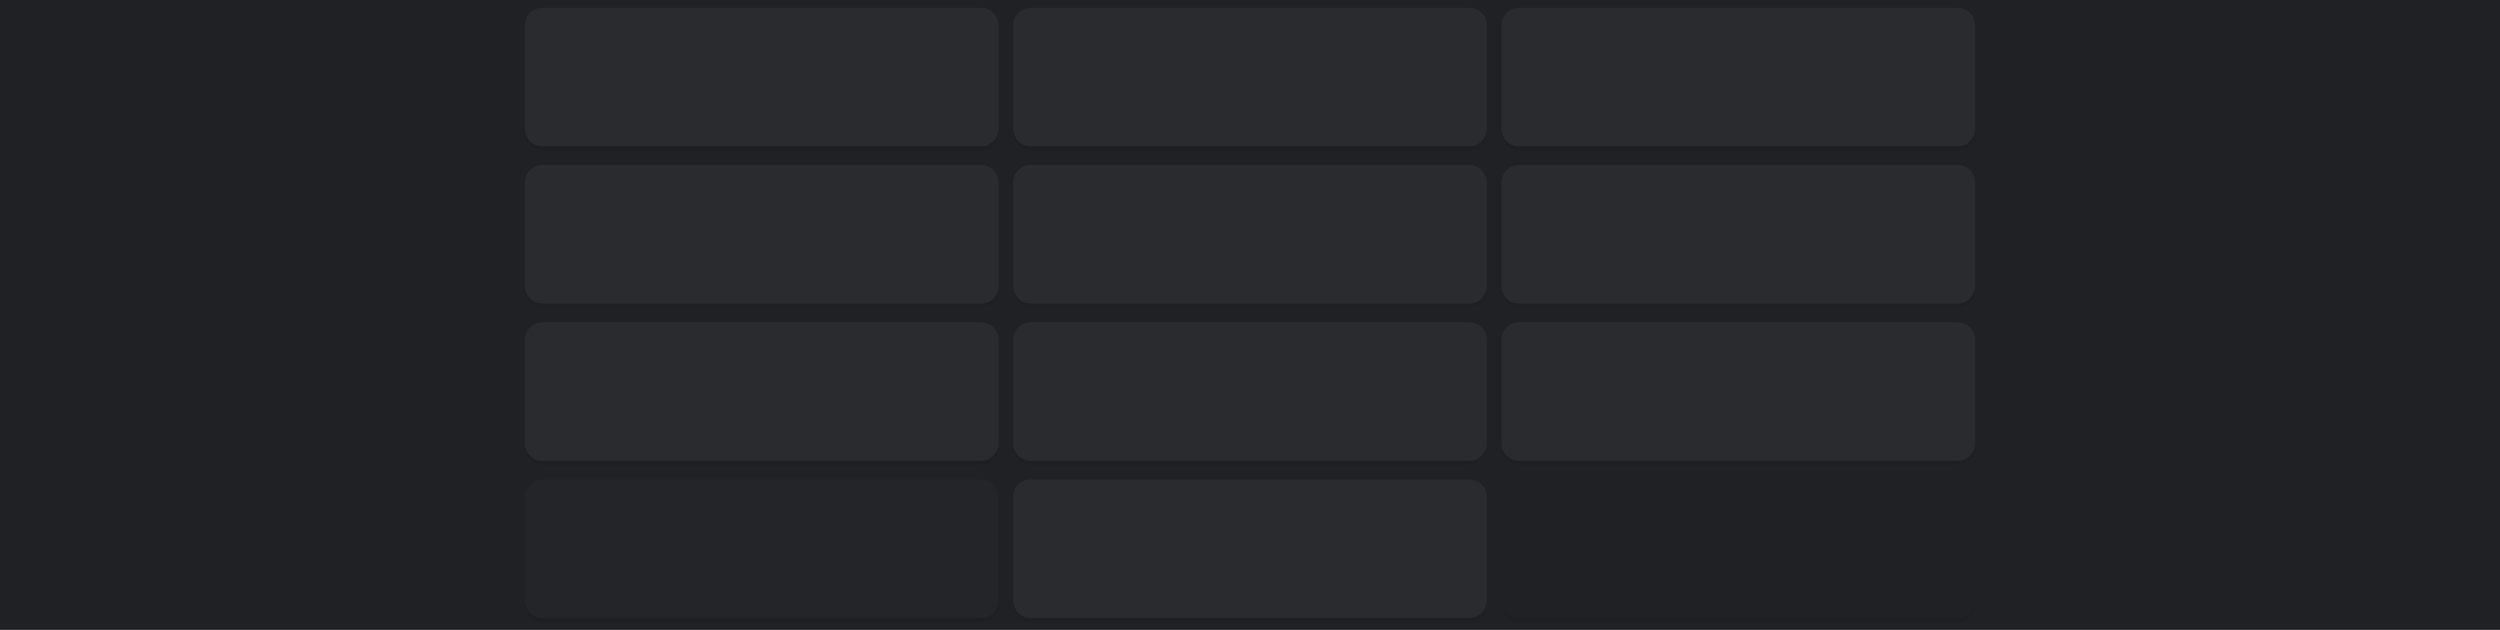
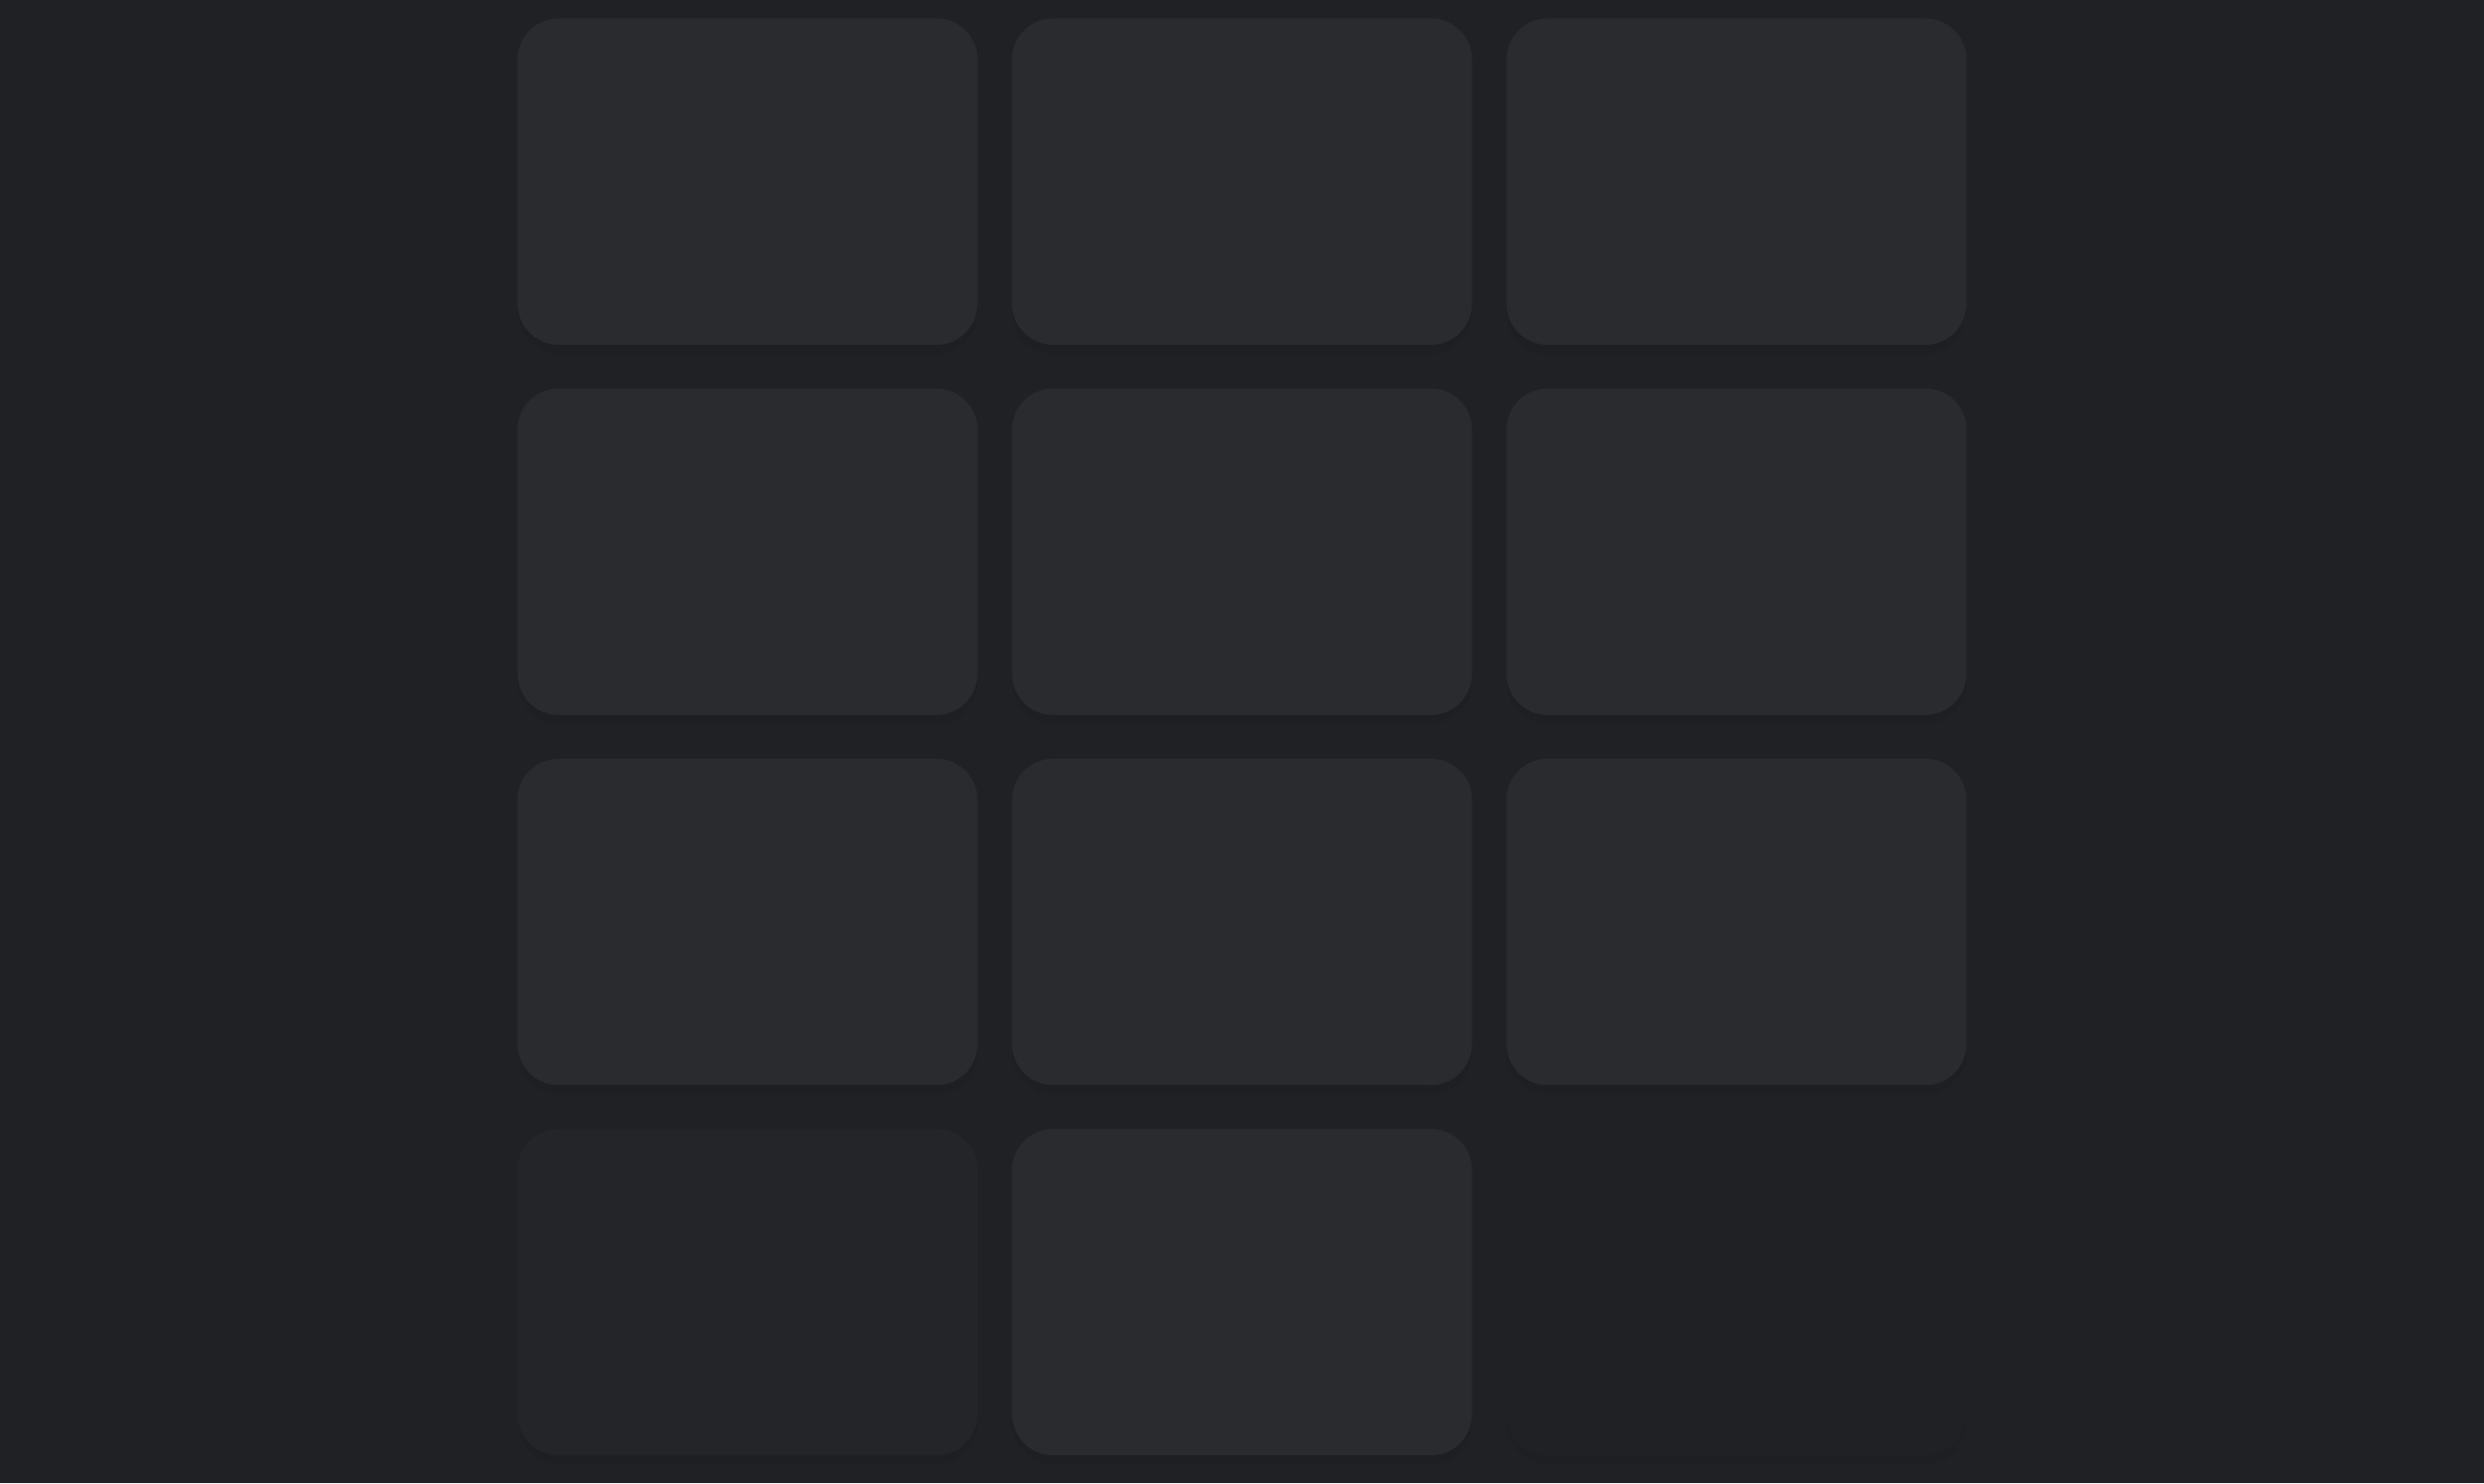
- <svg xmlns="http://www.w3.org/2000/svg" viewBox="0 0 2560 645">
-   <rect fill="#202124" fill-opacity="1" stroke-linecap="round" stroke-width="15.391" width="2560" height="645.0" x="-3.2000000032894604e-05" y="4.500000000007276e-05" ry="0" />
-   <rect fill="#242528" fill-opacity="1" stroke-linecap="round" stroke-width="16.203" width="485" height="142.0" x="537.5" y="491" ry="17.819" />
-   <rect fill="#2A2B2E" fill-opacity="1" stroke-linecap="round" stroke-width="16.203" width="485" height="142.0" x="1037.5" y="330" ry="17.819" />
-   <rect fill="#2A2B2E" fill-opacity="1" stroke-linecap="round" stroke-width="16.203" width="485" height="142.0" x="1537.5" y="330" ry="17.819" />
-   <rect fill="#2A2B2E" fill-opacity="1" stroke-linecap="round" stroke-width="16.203" width="485" height="142.0" x="537.5" y="330" ry="17.819" />
-   <rect fill="#2A2B2E" fill-opacity="1" stroke-linecap="round" stroke-width="16.203" width="485" height="142.0" x="1037.5" y="169" ry="17.819" />
-   <rect fill="#2A2B2E" fill-opacity="1" stroke-linecap="round" stroke-width="16.203" width="485" height="142.0" x="1537.5" y="169" ry="17.819" />
-   <rect fill="#2A2B2E" fill-opacity="1" stroke-linecap="round" stroke-width="16.203" width="485" height="142.0" x="537.5" y="169" ry="17.819" />
-   <rect fill="#2A2B2E" fill-opacity="1" stroke-linecap="round" stroke-width="16.203" width="485" height="142.0" x="1037.5" y="491" ry="17.819" />
-   <rect fill="#2A2B2E" fill-opacity="1" stroke-linecap="round" stroke-width="16.203" width="485" height="142.0" x="1537.5" y="8" ry="17.819" />
-   <rect fill="#2A2B2E" fill-opacity="1" stroke-linecap="round" stroke-width="16.203" width="485" height="142.0" x="1037.5" y="8" ry="17.819" />
-   <rect fill="#2A2B2E" fill-opacity="1" stroke-linecap="round" stroke-width="16.203" width="485" height="142.0" x="537.5" y="8" ry="17.819" />
-   <path fill="#1E1F22" fill-opacity="1" stroke-linecap="round" stroke-width="16.43" d="M 1037.5 454.18 L 1037.5 457.678 C 1037.5 467.828 1045.672 476 1055.822 476 L 1504.178 476 C 1514.328 476 1522.5 467.828 1522.5 457.678 L 1522.5 454.18 C 1522.5 464.052 1514.552 472 1504.68 472 L 1055.32 472 C 1045.448 472 1037.5 464.052 1037.5 454.18 Z" />
-   <path fill="#1E1F22" fill-opacity="1" stroke-linecap="round" stroke-width="16.43" d="M 1537.5 293.18 L 1537.5 296.678 C 1537.5 306.828 1545.672 315 1555.822 315 L 2004.178 315 C 2014.328 315 2022.5 306.828 2022.5 296.678 L 2022.5 293.18 C 2022.5 303.052 2014.552 311 2004.68 311 L 1555.32 311 C 1545.448 311 1537.5 303.052 1537.5 293.18 Z" />
-   <path fill="#1E1F22" fill-opacity="1" stroke-linecap="round" stroke-width="16.43" d="M 537.5 454.18 L 537.5 457.678 C 537.5 467.828 545.672 476 555.822 476 L 1004.178 476 C 1014.328 476 1022.5 467.828 1022.5 457.678 L 1022.5 454.18 C 1022.5 464.052 1014.552 472 1004.68 472 L 555.32 472 C 545.448 472 537.5 464.052 537.5 454.18 Z" />
-   <path fill="#1E1F22" fill-opacity="1" stroke-linecap="round" stroke-width="16.43" d="M 1037.5 293.18 L 1037.5 296.678 C 1037.5 306.828 1045.672 315 1055.822 315 L 1504.178 315 C 1514.328 315 1522.5 306.828 1522.5 296.678 L 1522.5 293.18 C 1522.5 303.052 1514.552 311 1504.68 311 L 1055.32 311 C 1045.448 311 1037.5 303.052 1037.5 293.18 Z" />
-   <path fill="#1E1F22" fill-opacity="1" stroke-linecap="round" stroke-width="16.43" d="M 537.5 293.18 L 537.5 296.678 C 537.5 306.828 545.672 315 555.822 315 L 1004.178 315 C 1014.328 315 1022.5 306.828 1022.5 296.678 L 1022.5 293.18 C 1022.5 303.052 1014.552 311 1004.68 311 L 555.32 311 C 545.448 311 537.5 303.052 537.5 293.18 Z" />
-   <path fill="#1E1F22" fill-opacity="1" stroke-linecap="round" stroke-width="16.43" d="M 1537.5 132.18 L 1537.5 135.678 C 1537.5 145.828 1545.672 154 1555.822 154 L 2004.178 154 C 2014.328 154 2022.5 145.828 2022.5 135.678 L 2022.5 132.18 C 2022.5 142.052 2014.552 150 2004.68 150 L 1555.32 150 C 1545.448 150 1537.5 142.052 1537.5 132.18 Z" />
-   <path fill="#1E1F22" fill-opacity="1" stroke-linecap="round" stroke-width="16.43" d="M 1037.5 132.18 L 1037.5 135.678 C 1037.5 145.828 1045.672 154 1055.822 154 L 1504.178 154 C 1514.328 154 1522.5 145.828 1522.5 135.678 L 1522.5 132.18 C 1522.5 142.052 1514.552 150 1504.68 150 L 1055.32 150 C 1045.448 150 1037.5 142.052 1037.5 132.18 Z" />
-   <path fill="#1E1F22" fill-opacity="1" stroke-linecap="round" stroke-width="16.43" d="M 537.5 615.18 L 537.5 618.678 C 537.5 628.828 545.672 637 555.822 637 L 1004.178 637 C 1014.328 637 1022.5 628.828 1022.5 618.678 L 1022.5 615.18 C 1022.5 625.052 1014.552 633 1004.68 633 L 555.32 633 C 545.448 633 537.5 625.052 537.5 615.18 Z" />
-   <path fill="#1E1F22" fill-opacity="1" stroke-linecap="round" stroke-width="16.43" d="M 1037.5 615.18 L 1037.5 618.678 C 1037.5 628.828 1045.672 637 1055.822 637 L 1504.178 637 C 1514.328 637 1522.5 628.828 1522.5 618.678 L 1522.5 615.18 C 1522.5 625.052 1514.552 633 1504.68 633 L 1055.32 633 C 1045.448 633 1037.5 625.052 1037.5 615.18 Z" />
-   <path fill="#1E1F22" fill-opacity="1" stroke-linecap="round" stroke-width="16.43" d="M 1537.5 615.18 L 1537.5 618.678 C 1537.5 628.828 1545.672 637 1555.822 637 L 2004.178 637 C 2014.328 637 2022.5 628.828 2022.5 618.678 L 2022.5 615.18 C 2022.5 625.052 2014.552 633 2004.68 633 L 1555.32 633 C 1545.448 633 1537.5 625.052 1537.5 615.18 Z" />
-   <path fill="#1E1F22" fill-opacity="1" stroke-linecap="round" stroke-width="16.43" d="M 537.5 132.18 L 537.5 135.678 C 537.5 145.828 545.672 154 555.822 154 L 1004.178 154 C 1014.328 154 1022.5 145.828 1022.5 135.678 L 1022.5 132.18 C 1022.5 142.052 1014.552 150 1004.68 150 L 555.32 150 C 545.448 150 537.5 142.052 537.5 132.18 Z" />
-   <path fill="#1E1F22" fill-opacity="1" stroke-linecap="round" stroke-width="16.43" d="M 1537.5 454.18 L 1537.5 457.678 C 1537.5 467.828 1545.672 476 1555.822 476 L 2004.178 476 C 2014.328 476 2022.5 467.828 2022.5 457.678 L 2022.5 454.18 C 2022.5 464.052 2014.552 472 2004.68 472 L 1555.32 472 C 1545.448 472 1537.5 464.052 1537.5 454.18 Z" />
+ <svg xmlns="http://www.w3.org/2000/svg" viewBox="0 0 1080 645">
+   <rect fill="#202124" fill-opacity="1" stroke-linecap="round" stroke-width="15.391" width="1080.0" height="645.0" x="-3.2000000032894604e-05" y="4.500000000007276e-05" ry="0" />
+   <rect fill="#242528" fill-opacity="1" stroke-linecap="round" stroke-width="16.203" width="200.0" height="142.0" x="225" y="491" ry="17.819" />
+   <rect fill="#2A2B2E" fill-opacity="1" stroke-linecap="round" stroke-width="16.203" width="200.0" height="142.0" x="440" y="330" ry="17.819" />
+   <rect fill="#2A2B2E" fill-opacity="1" stroke-linecap="round" stroke-width="16.203" width="200.0" height="142.0" x="655" y="330" ry="17.819" />
+   <rect fill="#2A2B2E" fill-opacity="1" stroke-linecap="round" stroke-width="16.203" width="200.0" height="142.0" x="225" y="330" ry="17.819" />
+   <rect fill="#2A2B2E" fill-opacity="1" stroke-linecap="round" stroke-width="16.203" width="200.0" height="142.0" x="440" y="169" ry="17.819" />
+   <rect fill="#2A2B2E" fill-opacity="1" stroke-linecap="round" stroke-width="16.203" width="200.0" height="142.0" x="655" y="169" ry="17.819" />
+   <rect fill="#2A2B2E" fill-opacity="1" stroke-linecap="round" stroke-width="16.203" width="200.0" height="142.0" x="225" y="169" ry="17.819" />
+   <rect fill="#2A2B2E" fill-opacity="1" stroke-linecap="round" stroke-width="16.203" width="200.0" height="142.0" x="440" y="491" ry="17.819" />
+   <rect fill="#2A2B2E" fill-opacity="1" stroke-linecap="round" stroke-width="16.203" width="200.0" height="142.0" x="655" y="8" ry="17.819" />
+   <rect fill="#2A2B2E" fill-opacity="1" stroke-linecap="round" stroke-width="16.203" width="200.0" height="142.0" x="440" y="8" ry="17.819" />
+   <rect fill="#2A2B2E" fill-opacity="1" stroke-linecap="round" stroke-width="16.203" width="200.0" height="142.0" x="225" y="8" ry="17.819" />
+   <path fill="#1E1F22" fill-opacity="1" stroke-linecap="round" stroke-width="16.43" d="M 440 454.18 L 440 457.678 C 440 467.828 448.172 476 458.322 476 L 621.678 476 C 631.828 476 640 467.828 640 457.678 L 640 454.18 C 640 464.052 632.052 472 622.18 472 L 457.82 472 C 447.948 472 440 464.052 440 454.18 Z" />
+   <path fill="#1E1F22" fill-opacity="1" stroke-linecap="round" stroke-width="16.43" d="M 655 293.18 L 655 296.678 C 655 306.828 663.172 315 673.322 315 L 836.678 315 C 846.828 315 855 306.828 855 296.678 L 855 293.18 C 855 303.052 847.052 311 837.18 311 L 672.82 311 C 662.948 311 655 303.052 655 293.18 Z" />
+   <path fill="#1E1F22" fill-opacity="1" stroke-linecap="round" stroke-width="16.43" d="M 225 454.18 L 225 457.678 C 225 467.828 233.172 476 243.322 476 L 406.678 476 C 416.828 476 425 467.828 425 457.678 L 425 454.18 C 425 464.052 417.052 472 407.18 472 L 242.82 472 C 232.948 472 225 464.052 225 454.18 Z" />
+   <path fill="#1E1F22" fill-opacity="1" stroke-linecap="round" stroke-width="16.43" d="M 440 293.18 L 440 296.678 C 440 306.828 448.172 315 458.322 315 L 621.678 315 C 631.828 315 640 306.828 640 296.678 L 640 293.18 C 640 303.052 632.052 311 622.18 311 L 457.82 311 C 447.948 311 440 303.052 440 293.18 Z" />
+   <path fill="#1E1F22" fill-opacity="1" stroke-linecap="round" stroke-width="16.43" d="M 225 293.18 L 225 296.678 C 225 306.828 233.172 315 243.322 315 L 406.678 315 C 416.828 315 425 306.828 425 296.678 L 425 293.18 C 425 303.052 417.052 311 407.18 311 L 242.82 311 C 232.948 311 225 303.052 225 293.18 Z" />
+   <path fill="#1E1F22" fill-opacity="1" stroke-linecap="round" stroke-width="16.43" d="M 655 132.18 L 655 135.678 C 655 145.828 663.172 154 673.322 154 L 836.678 154 C 846.828 154 855 145.828 855 135.678 L 855 132.18 C 855 142.052 847.052 150 837.18 150 L 672.82 150 C 662.948 150 655 142.052 655 132.18 Z" />
+   <path fill="#1E1F22" fill-opacity="1" stroke-linecap="round" stroke-width="16.43" d="M 440 132.18 L 440 135.678 C 440 145.828 448.172 154 458.322 154 L 621.678 154 C 631.828 154 640 145.828 640 135.678 L 640 132.18 C 640 142.052 632.052 150 622.18 150 L 457.82 150 C 447.948 150 440 142.052 440 132.18 Z" />
+   <path fill="#1E1F22" fill-opacity="1" stroke-linecap="round" stroke-width="16.43" d="M 225 615.18 L 225 618.678 C 225 628.828 233.172 637 243.322 637 L 406.678 637 C 416.828 637 425 628.828 425 618.678 L 425 615.18 C 425 625.052 417.052 633 407.18 633 L 242.82 633 C 232.948 633 225 625.052 225 615.18 Z" />
+   <path fill="#1E1F22" fill-opacity="1" stroke-linecap="round" stroke-width="16.43" d="M 440 615.18 L 440 618.678 C 440 628.828 448.172 637 458.322 637 L 621.678 637 C 631.828 637 640 628.828 640 618.678 L 640 615.18 C 640 625.052 632.052 633 622.18 633 L 457.82 633 C 447.948 633 440 625.052 440 615.18 Z" />
+   <path fill="#1E1F22" fill-opacity="1" stroke-linecap="round" stroke-width="16.43" d="M 655 615.18 L 655 618.678 C 655 628.828 663.172 637 673.322 637 L 836.678 637 C 846.828 637 855 628.828 855 618.678 L 855 615.18 C 855 625.052 847.052 633 837.18 633 L 672.82 633 C 662.948 633 655 625.052 655 615.18 Z" />
+   <path fill="#1E1F22" fill-opacity="1" stroke-linecap="round" stroke-width="16.43" d="M 225 132.18 L 225 135.678 C 225 145.828 233.172 154 243.322 154 L 406.678 154 C 416.828 154 425 145.828 425 135.678 L 425 132.18 C 425 142.052 417.052 150 407.18 150 L 242.82 150 C 232.948 150 225 142.052 225 132.18 Z" />
+   <path fill="#1E1F22" fill-opacity="1" stroke-linecap="round" stroke-width="16.43" d="M 655 454.18 L 655 457.678 C 655 467.828 663.172 476 673.322 476 L 836.678 476 C 846.828 476 855 467.828 855 457.678 L 855 454.18 C 855 464.052 847.052 472 837.18 472 L 672.82 472 C 662.948 472 655 464.052 655 454.18 Z" />
</svg>
